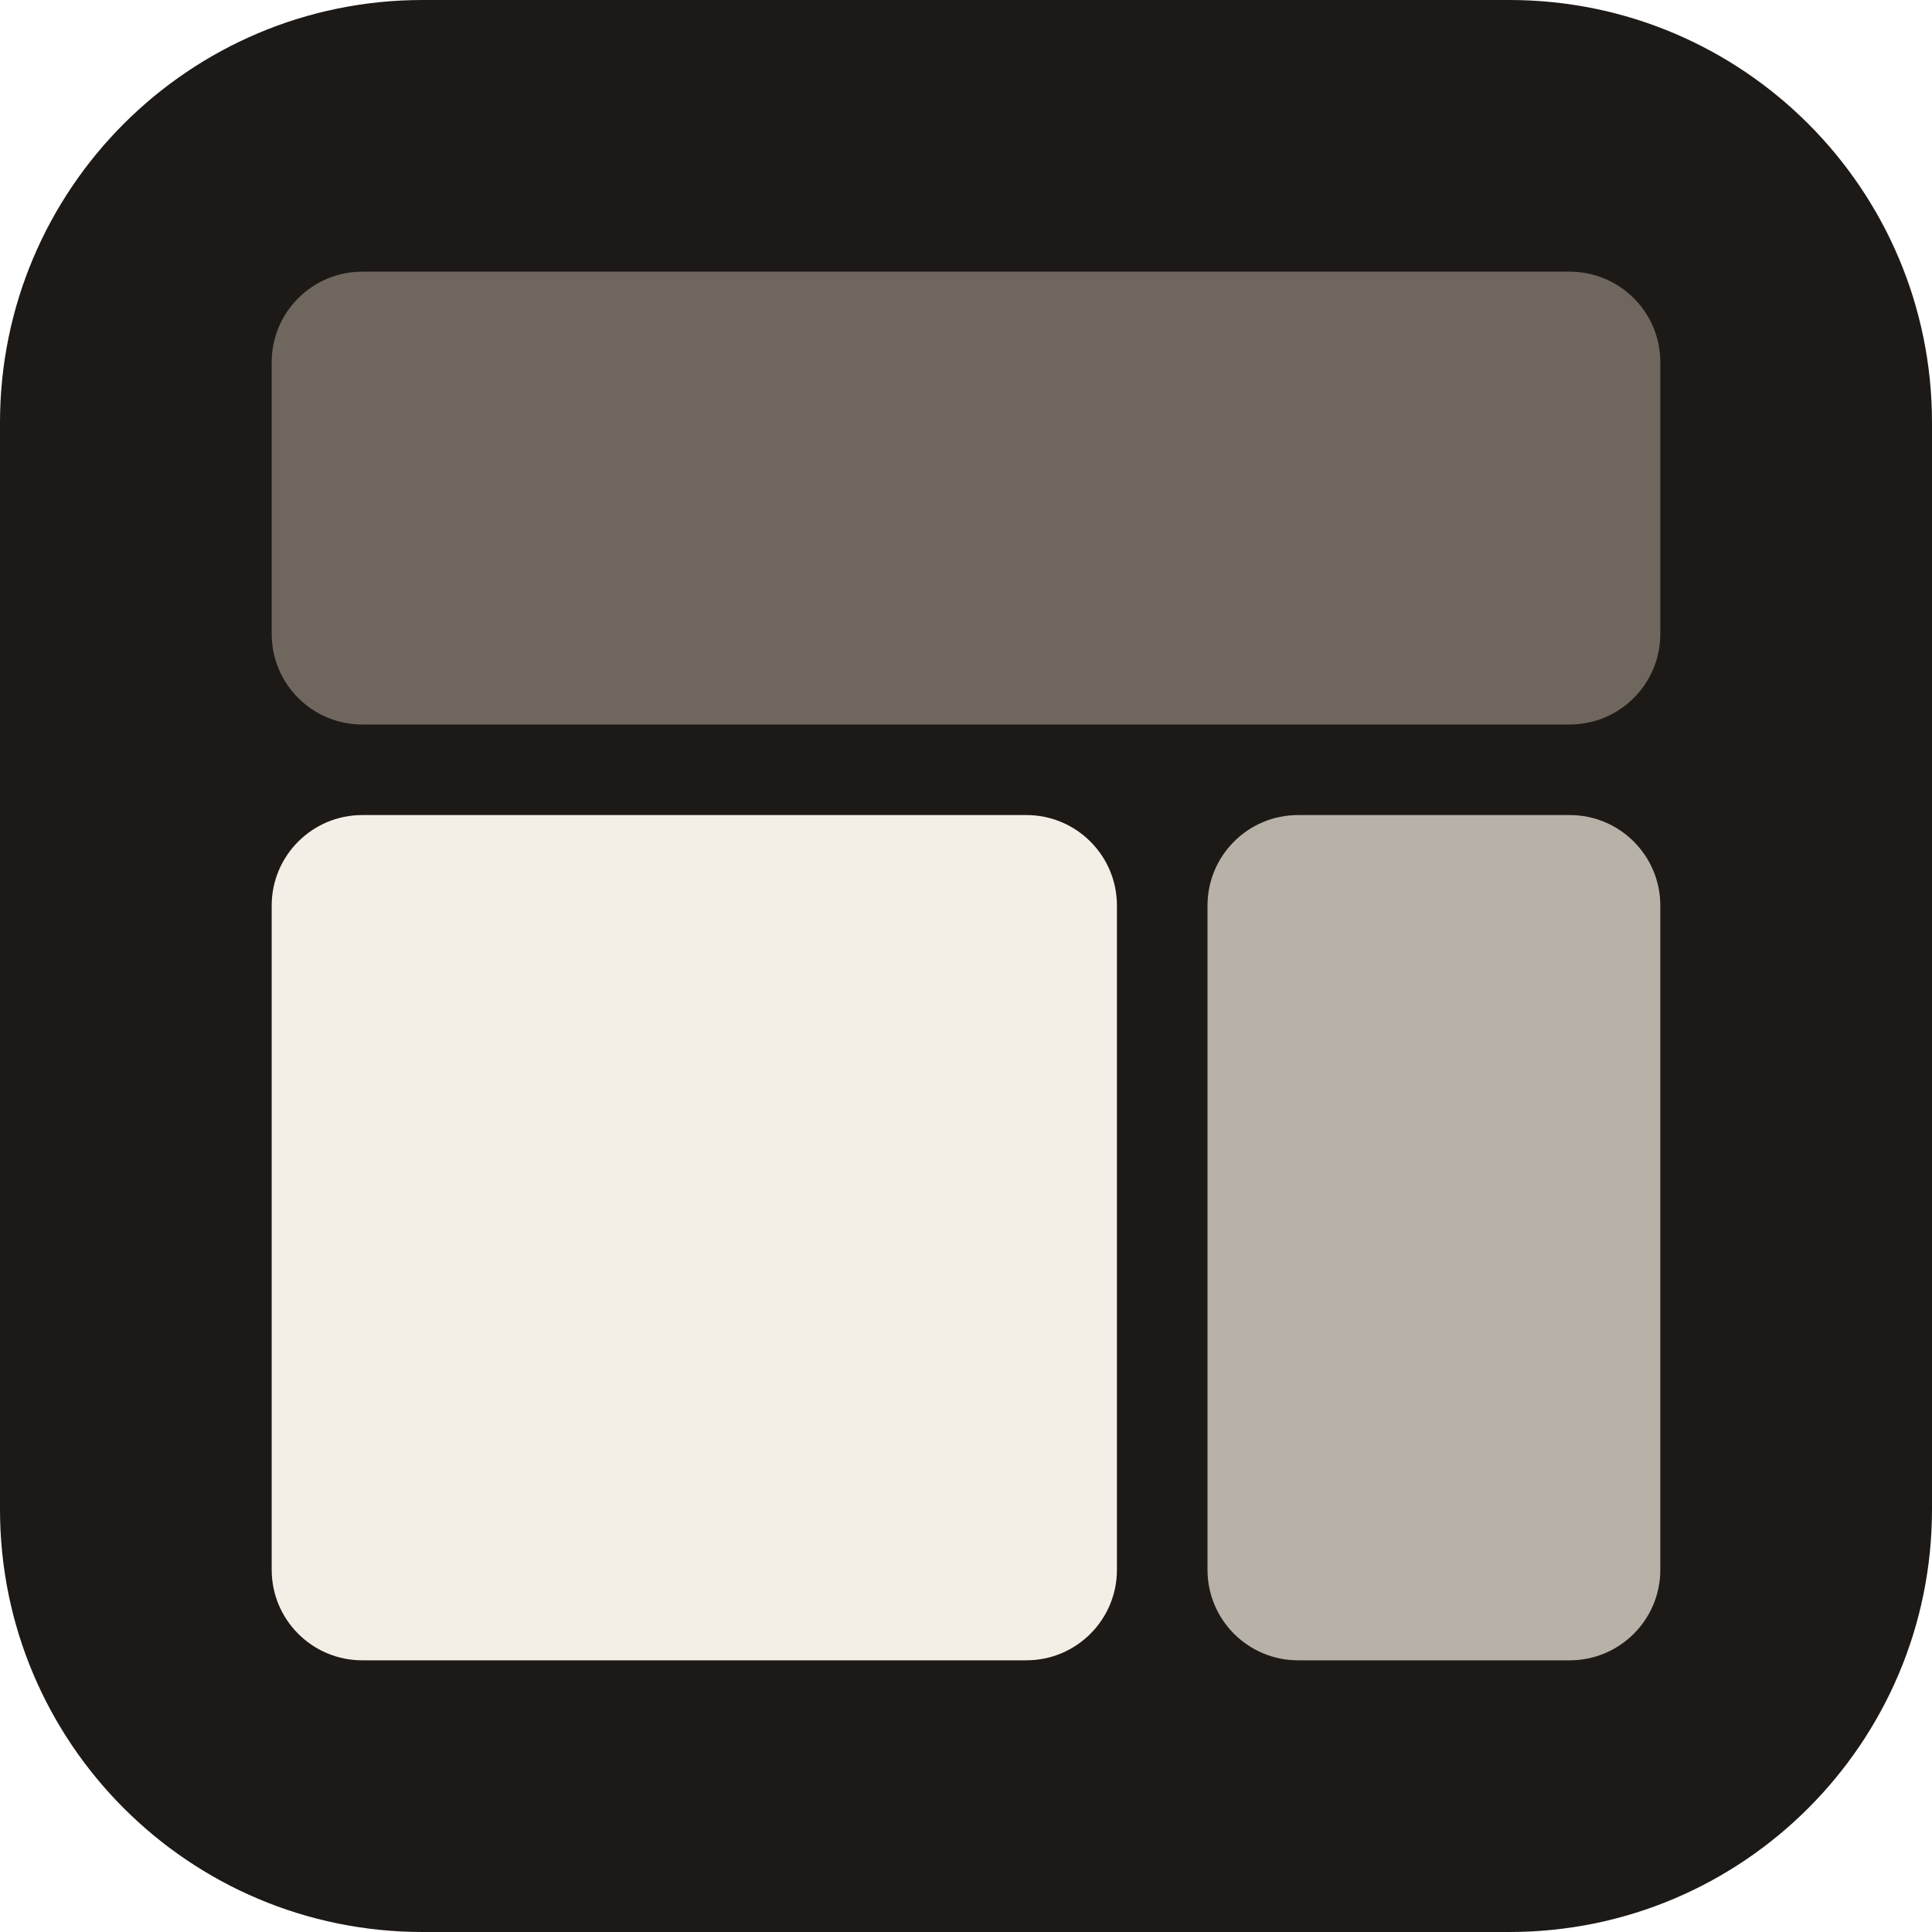
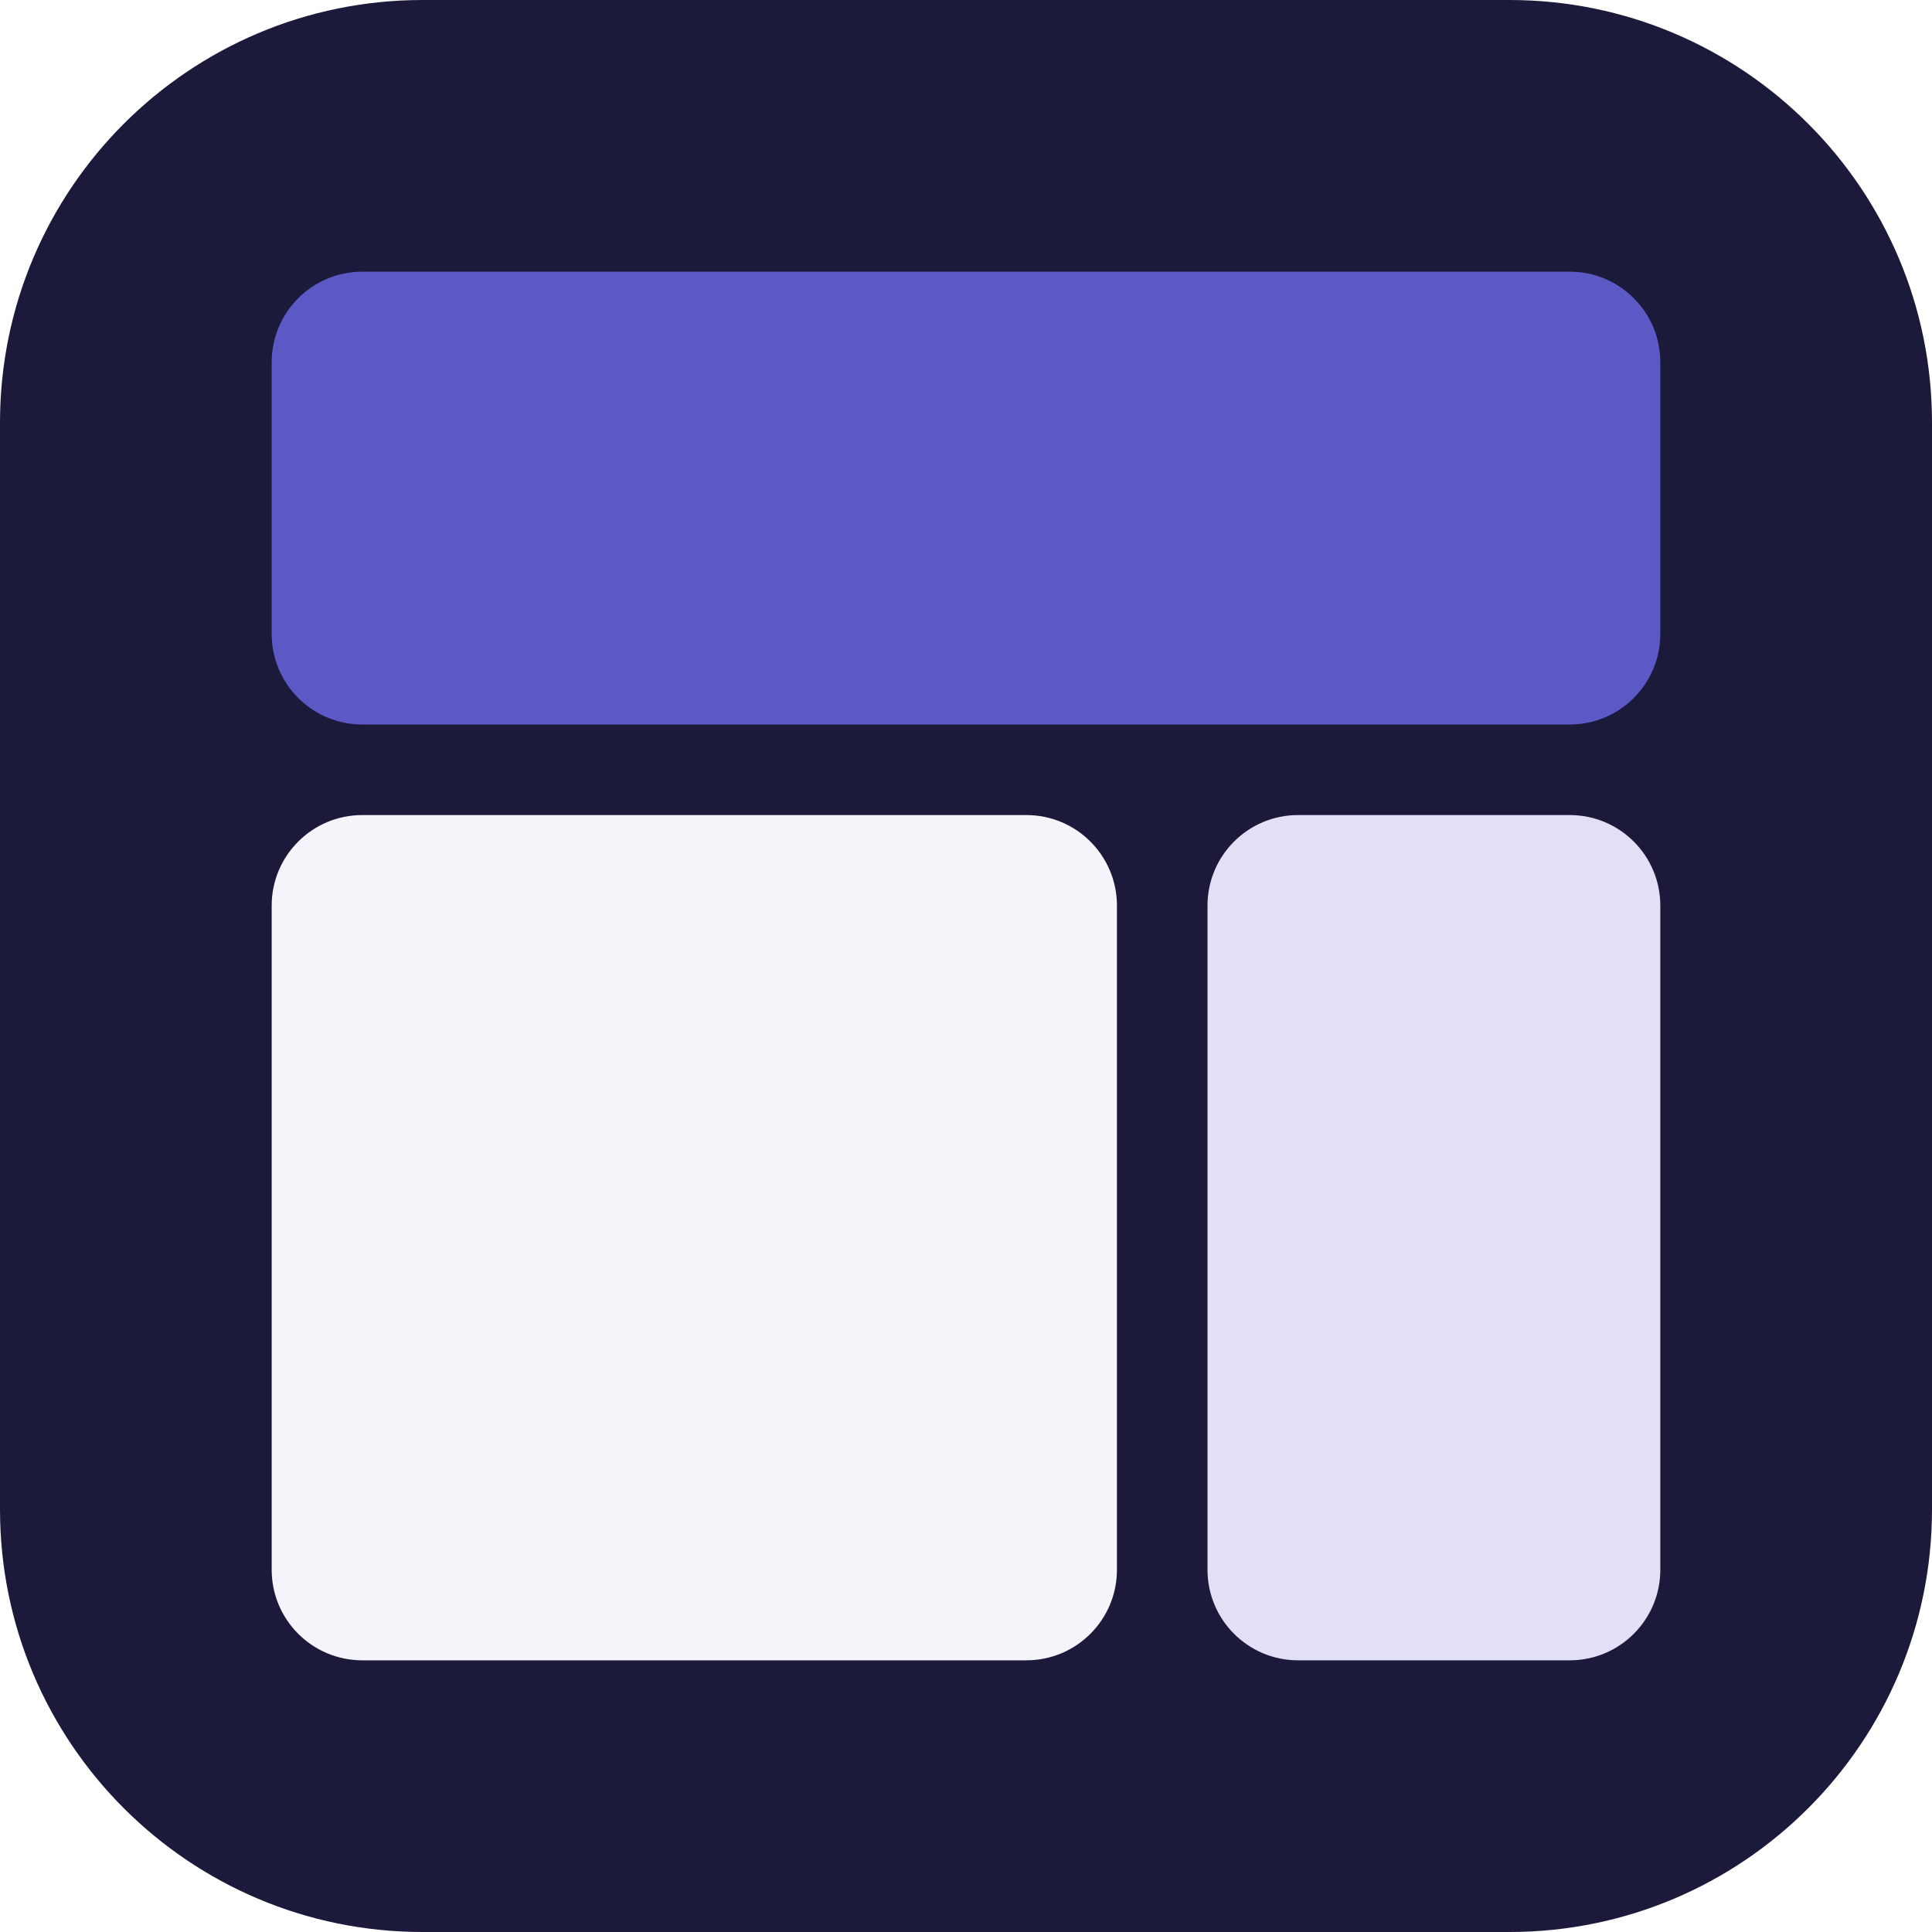
<svg xmlns="http://www.w3.org/2000/svg" viewBox="0 0 32 32">
-   <rect width="32" height="32" rx="7" fill="#1c1917" />
-   <rect x="4.5" y="4.5" width="23" height="7.5" rx="1.5" fill="#6f675e" />
-   <rect x="4.5" y="13.5" width="14" height="14" rx="1.5" fill="#f3efe6" />
-   <rect x="20" y="13.5" width="7.5" height="14" rx="1.5" fill="#b7b1a8" />
+   <rect width="32" height="32" rx="7" fill="#1c1a3a" />
+   <rect x="4.5" y="4.5" width="23" height="7.5" rx="1.5" fill="#5c59c6" />
+   <rect x="4.5" y="13.5" width="14" height="14" rx="1.5" fill="#f4f4fb" />
+   <rect x="20" y="13.5" width="7.5" height="14" rx="1.5" fill="#e2e0f6" />
</svg>
